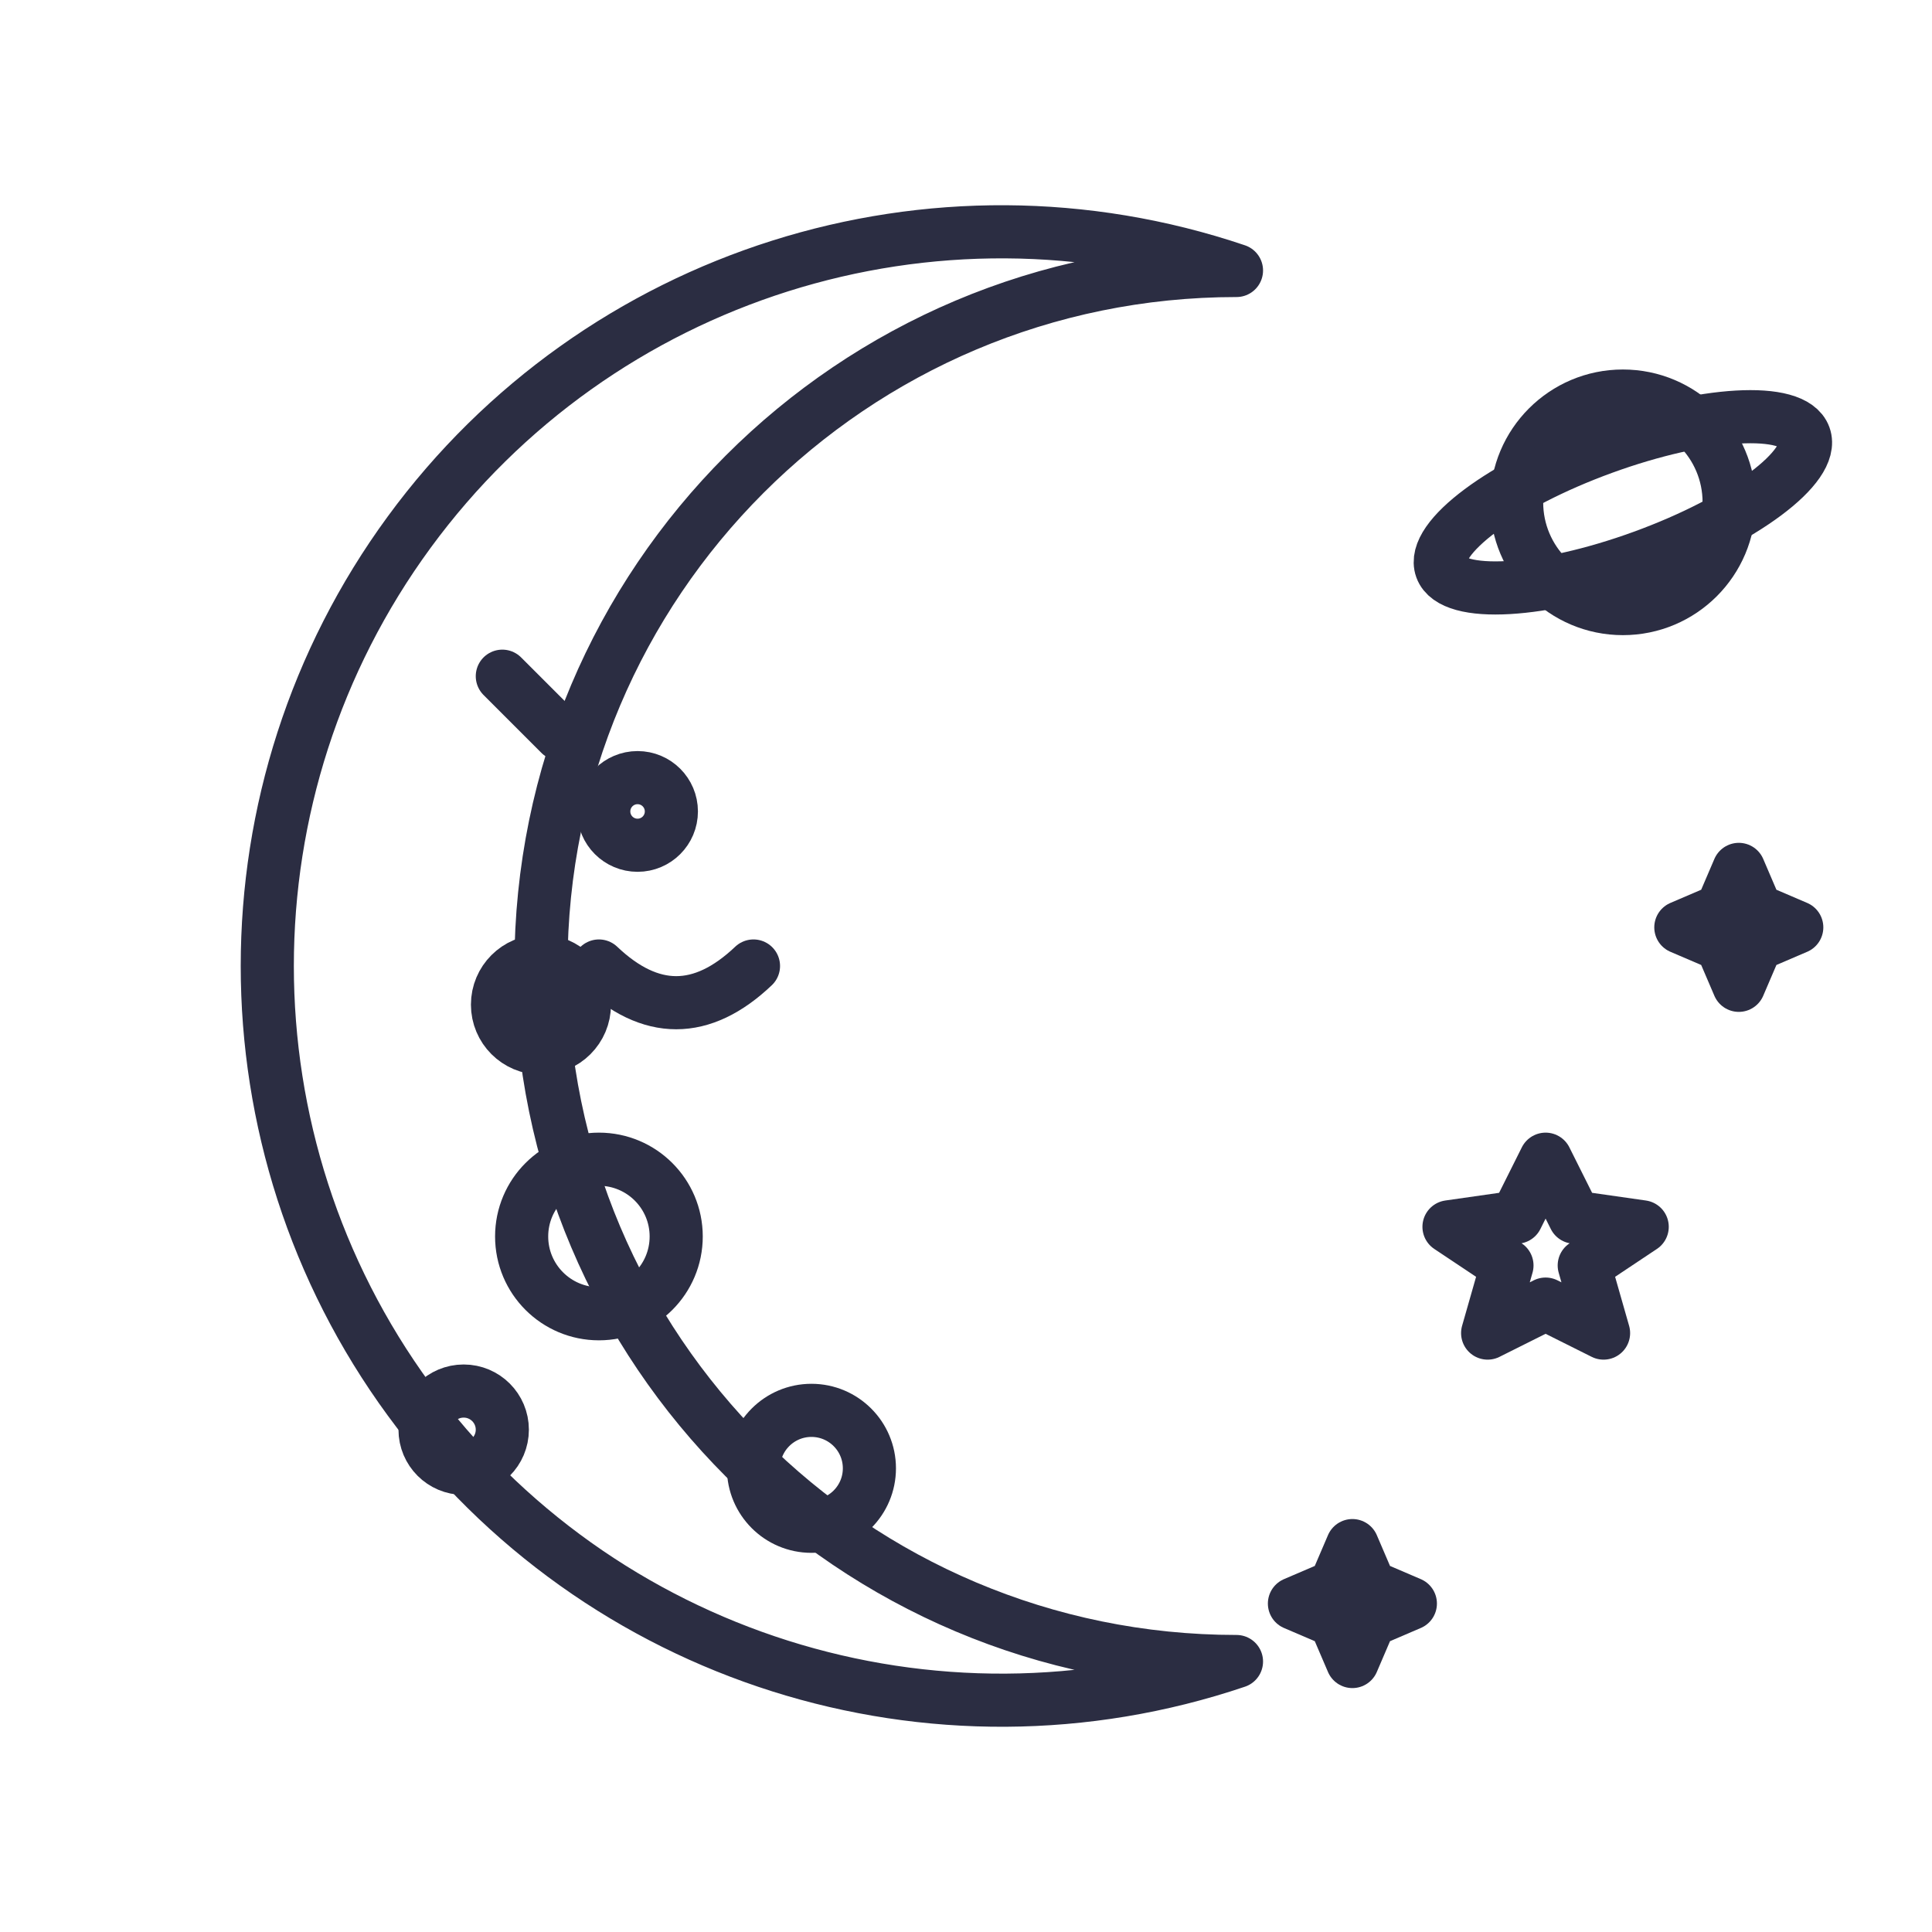
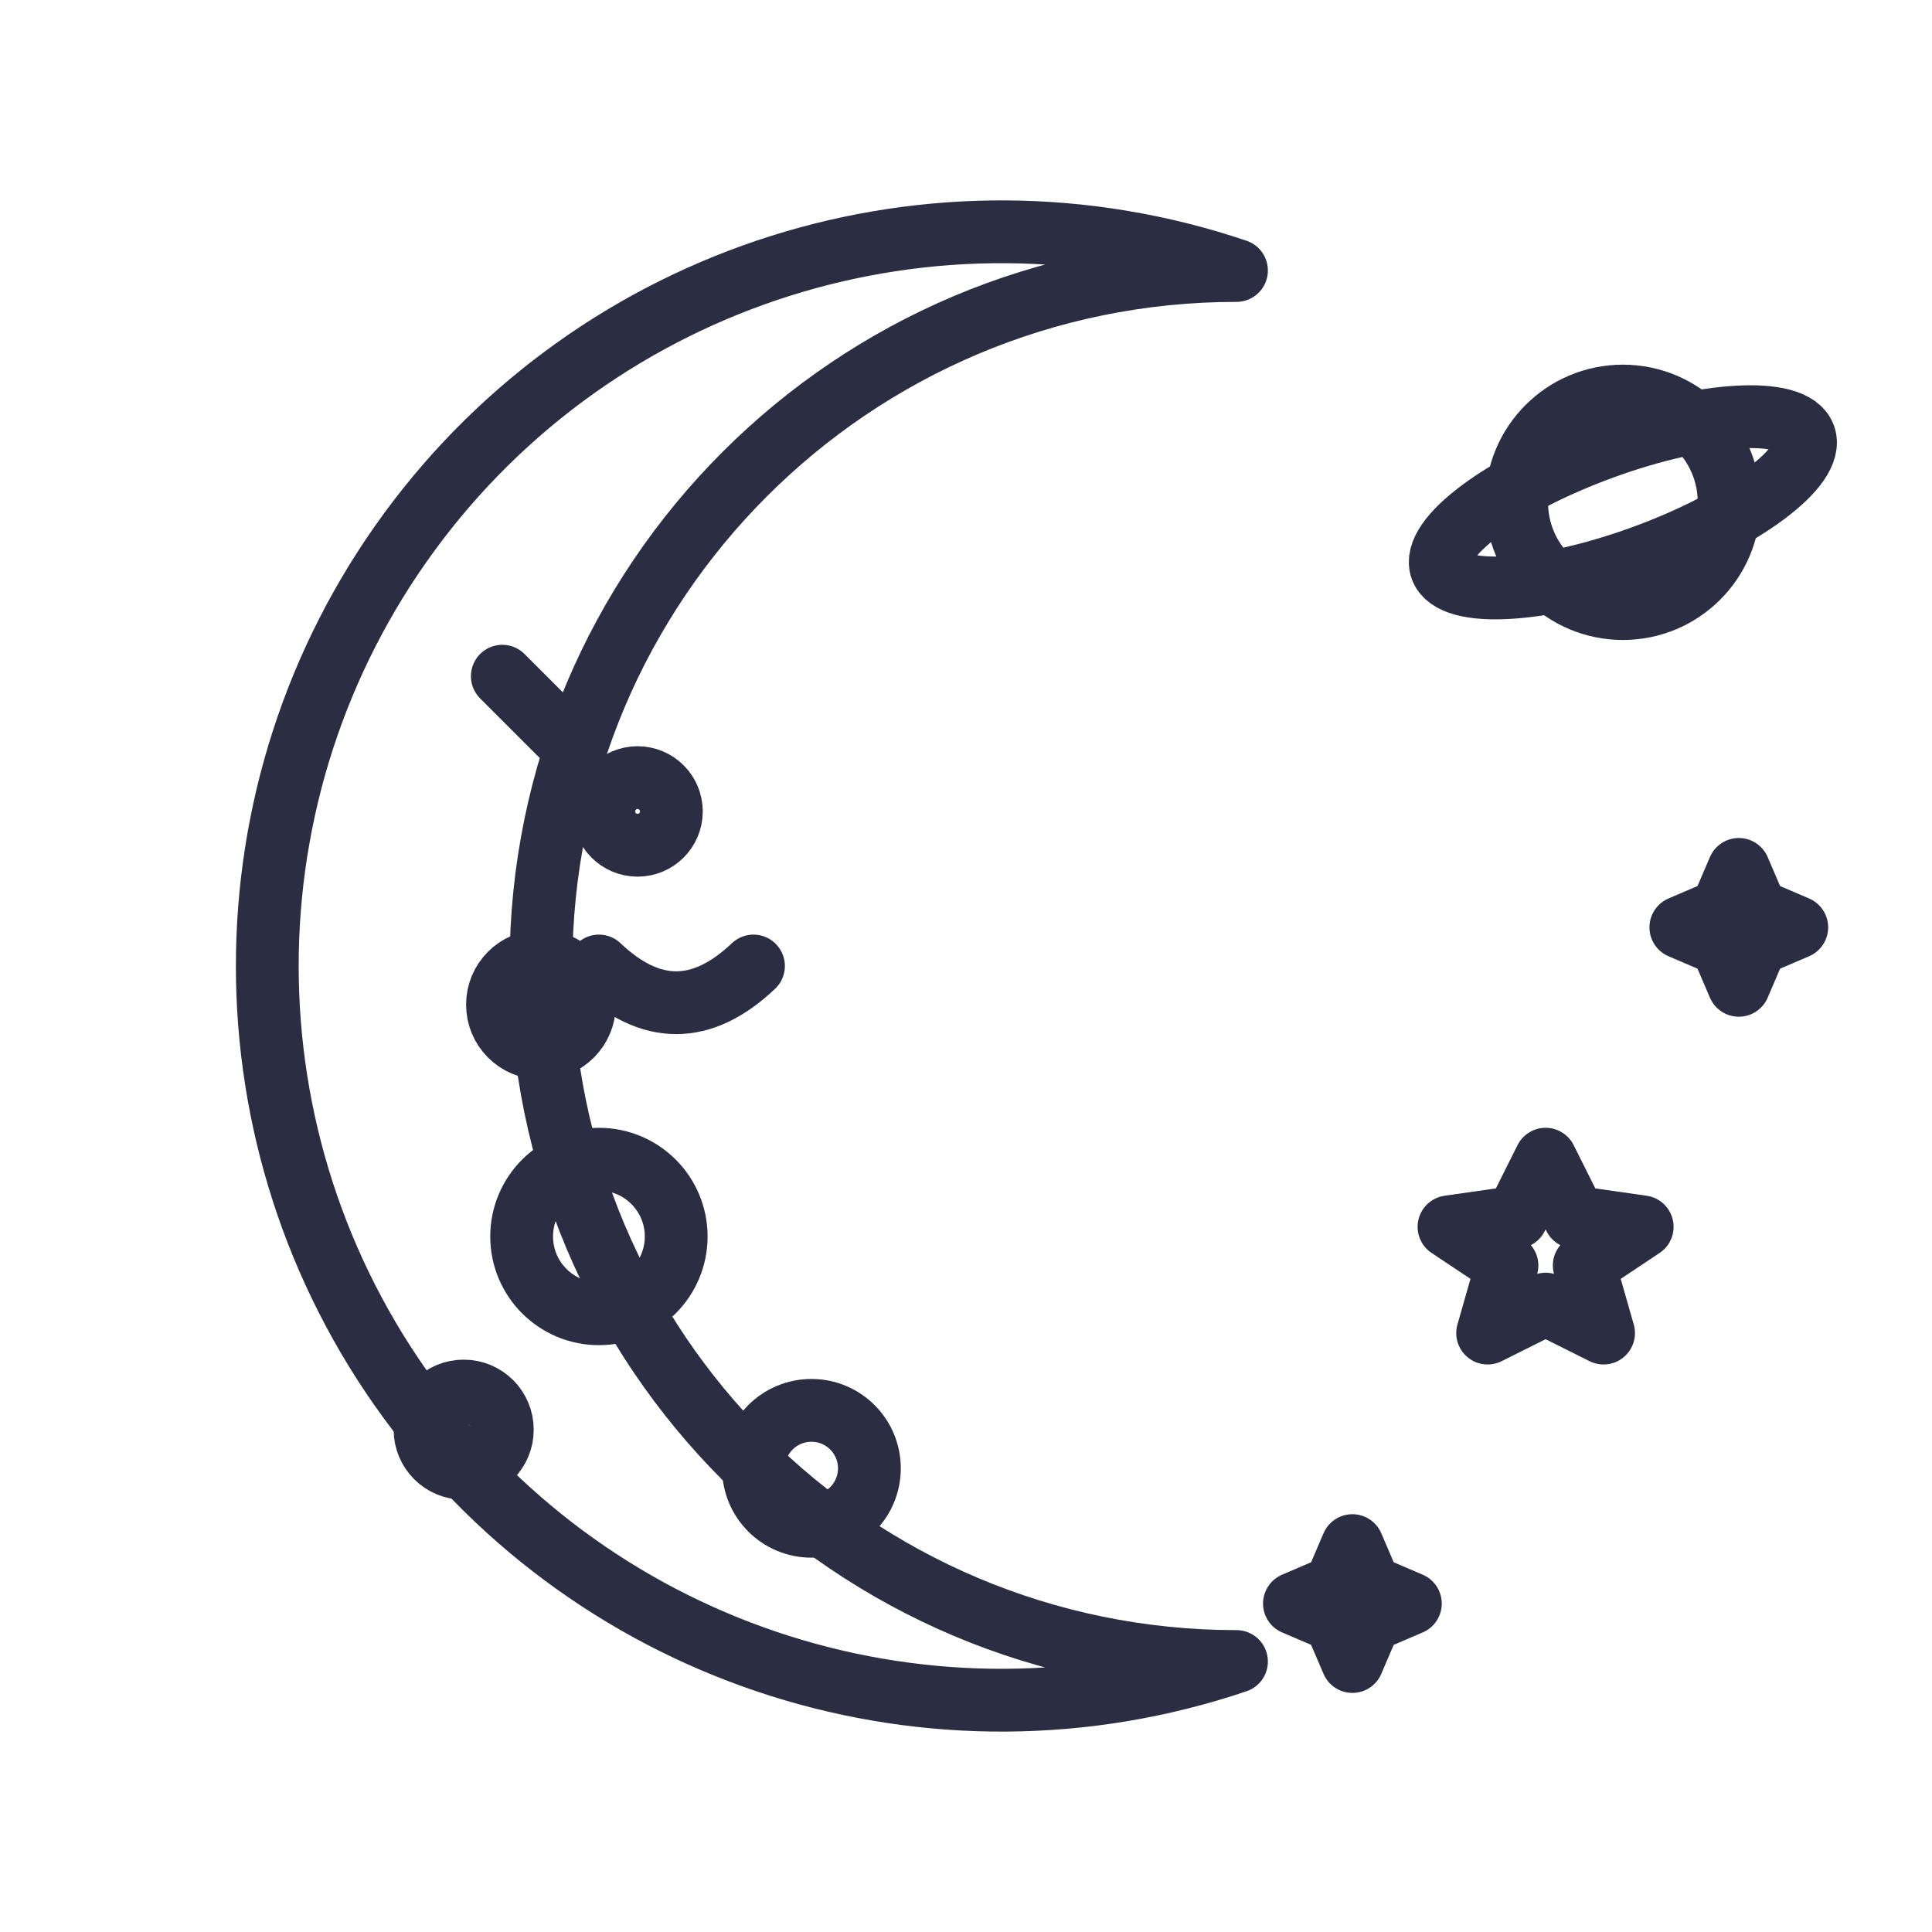
<svg xmlns="http://www.w3.org/2000/svg" viewBox="0 0 200 200">
-   <g fill="none" stroke="#2b2d42" stroke-width="5.5" stroke-linecap="round" stroke-linejoin="round">
+   <g fill="none" stroke="#2b2d42" stroke-width="6.5" stroke-linecap="round" stroke-linejoin="round">
    <path d="M128 28 A76 76 0 1 0 128 172 A62 62 0 1 1 128 28 Z" />
    <circle cx="66" cy="84" r="3.5" />
    <path d="M58 76 L52 70" />
    <path d="M62 100 Q70 107.6 78 100" />
    <circle cx="56" cy="104" r="4.5" />
    <circle cx="62" cy="128" r="8" />
    <circle cx="84" cy="152" r="6" />
    <circle cx="48" cy="148" r="4" />
    <circle cx="168" cy="52" r="11" />
    <ellipse cx="168" cy="52" rx="20" ry="6" transform="rotate(-20 168 52)" />
    <polygon points="160,120 163,126 170,127 164,131 166,138 160,135 154,138 156,131 150,127 157,126" />
    <polygon points="180,90 181.8,94.2 186,96 181.8,97.8 180,102 178.2,97.8 174,96 178.2,94.2" />
    <polygon points="140,160 141.8,164.2 146,166 141.8,167.8 140,172 138.2,167.8 134,166 138.2,164.2" />
  </g>
</svg>
